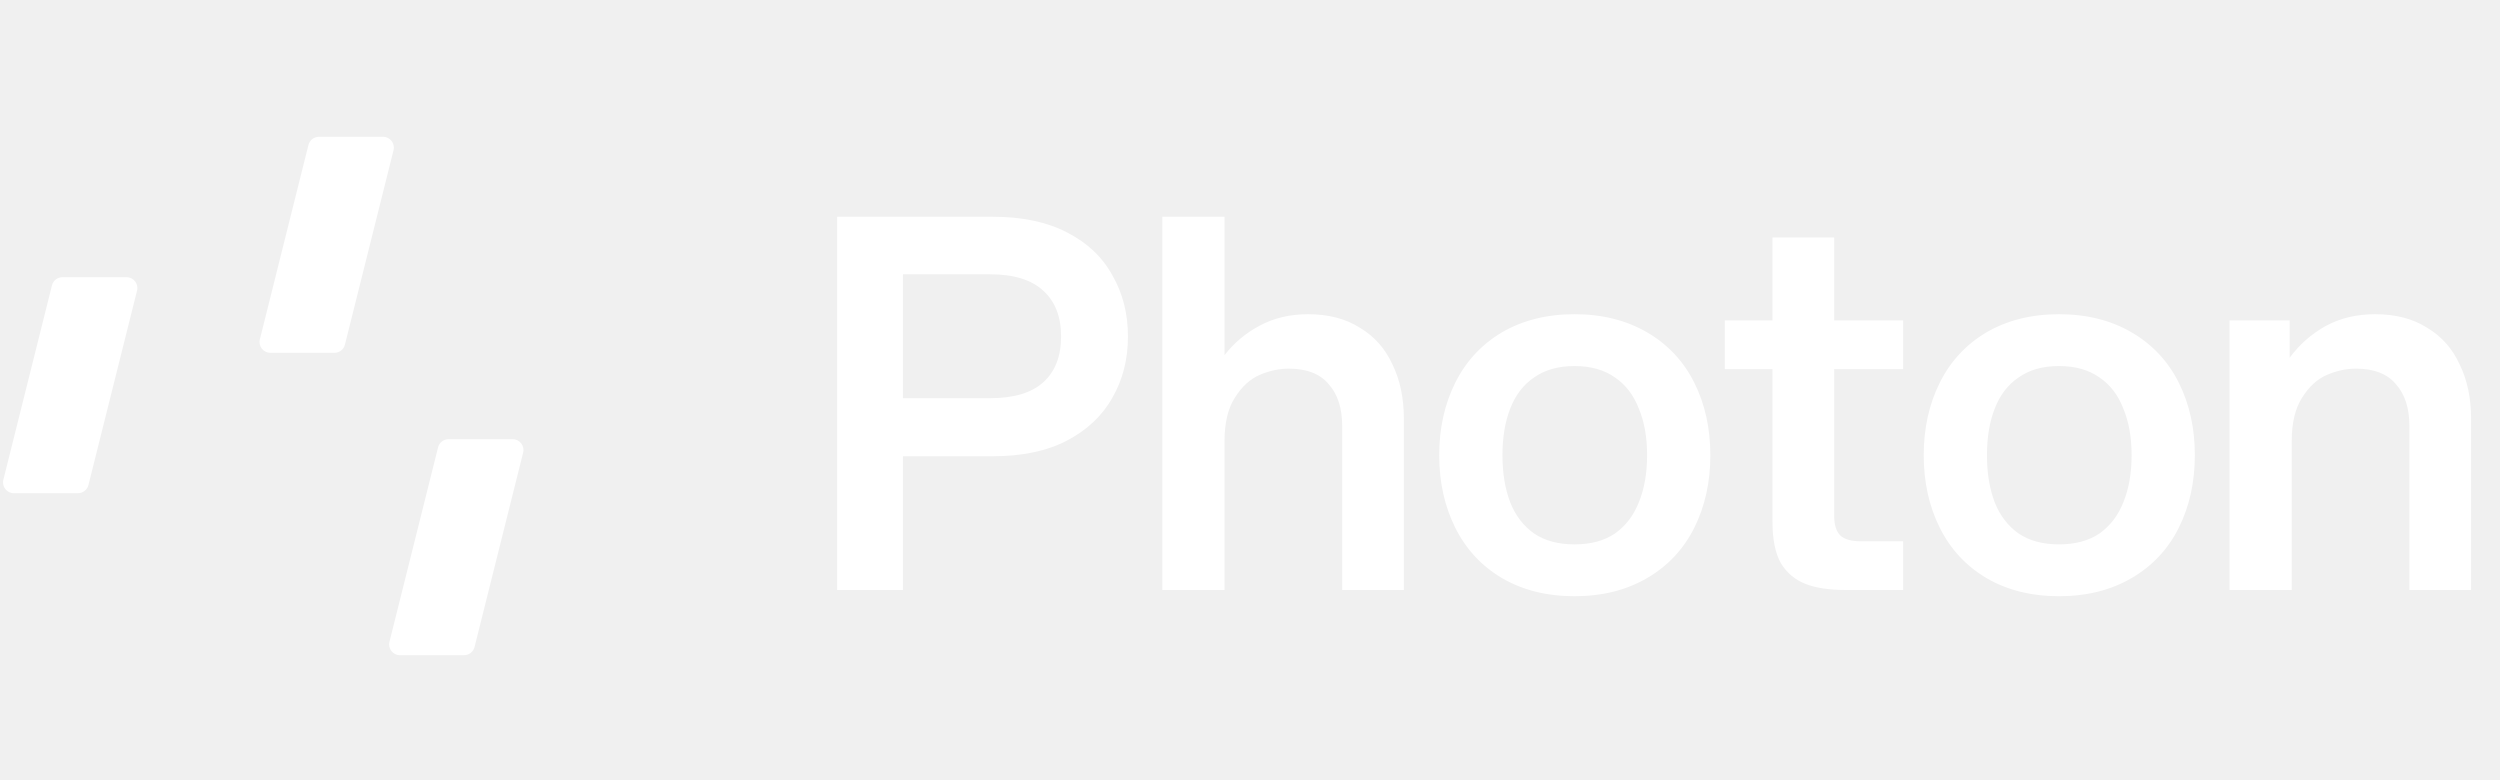
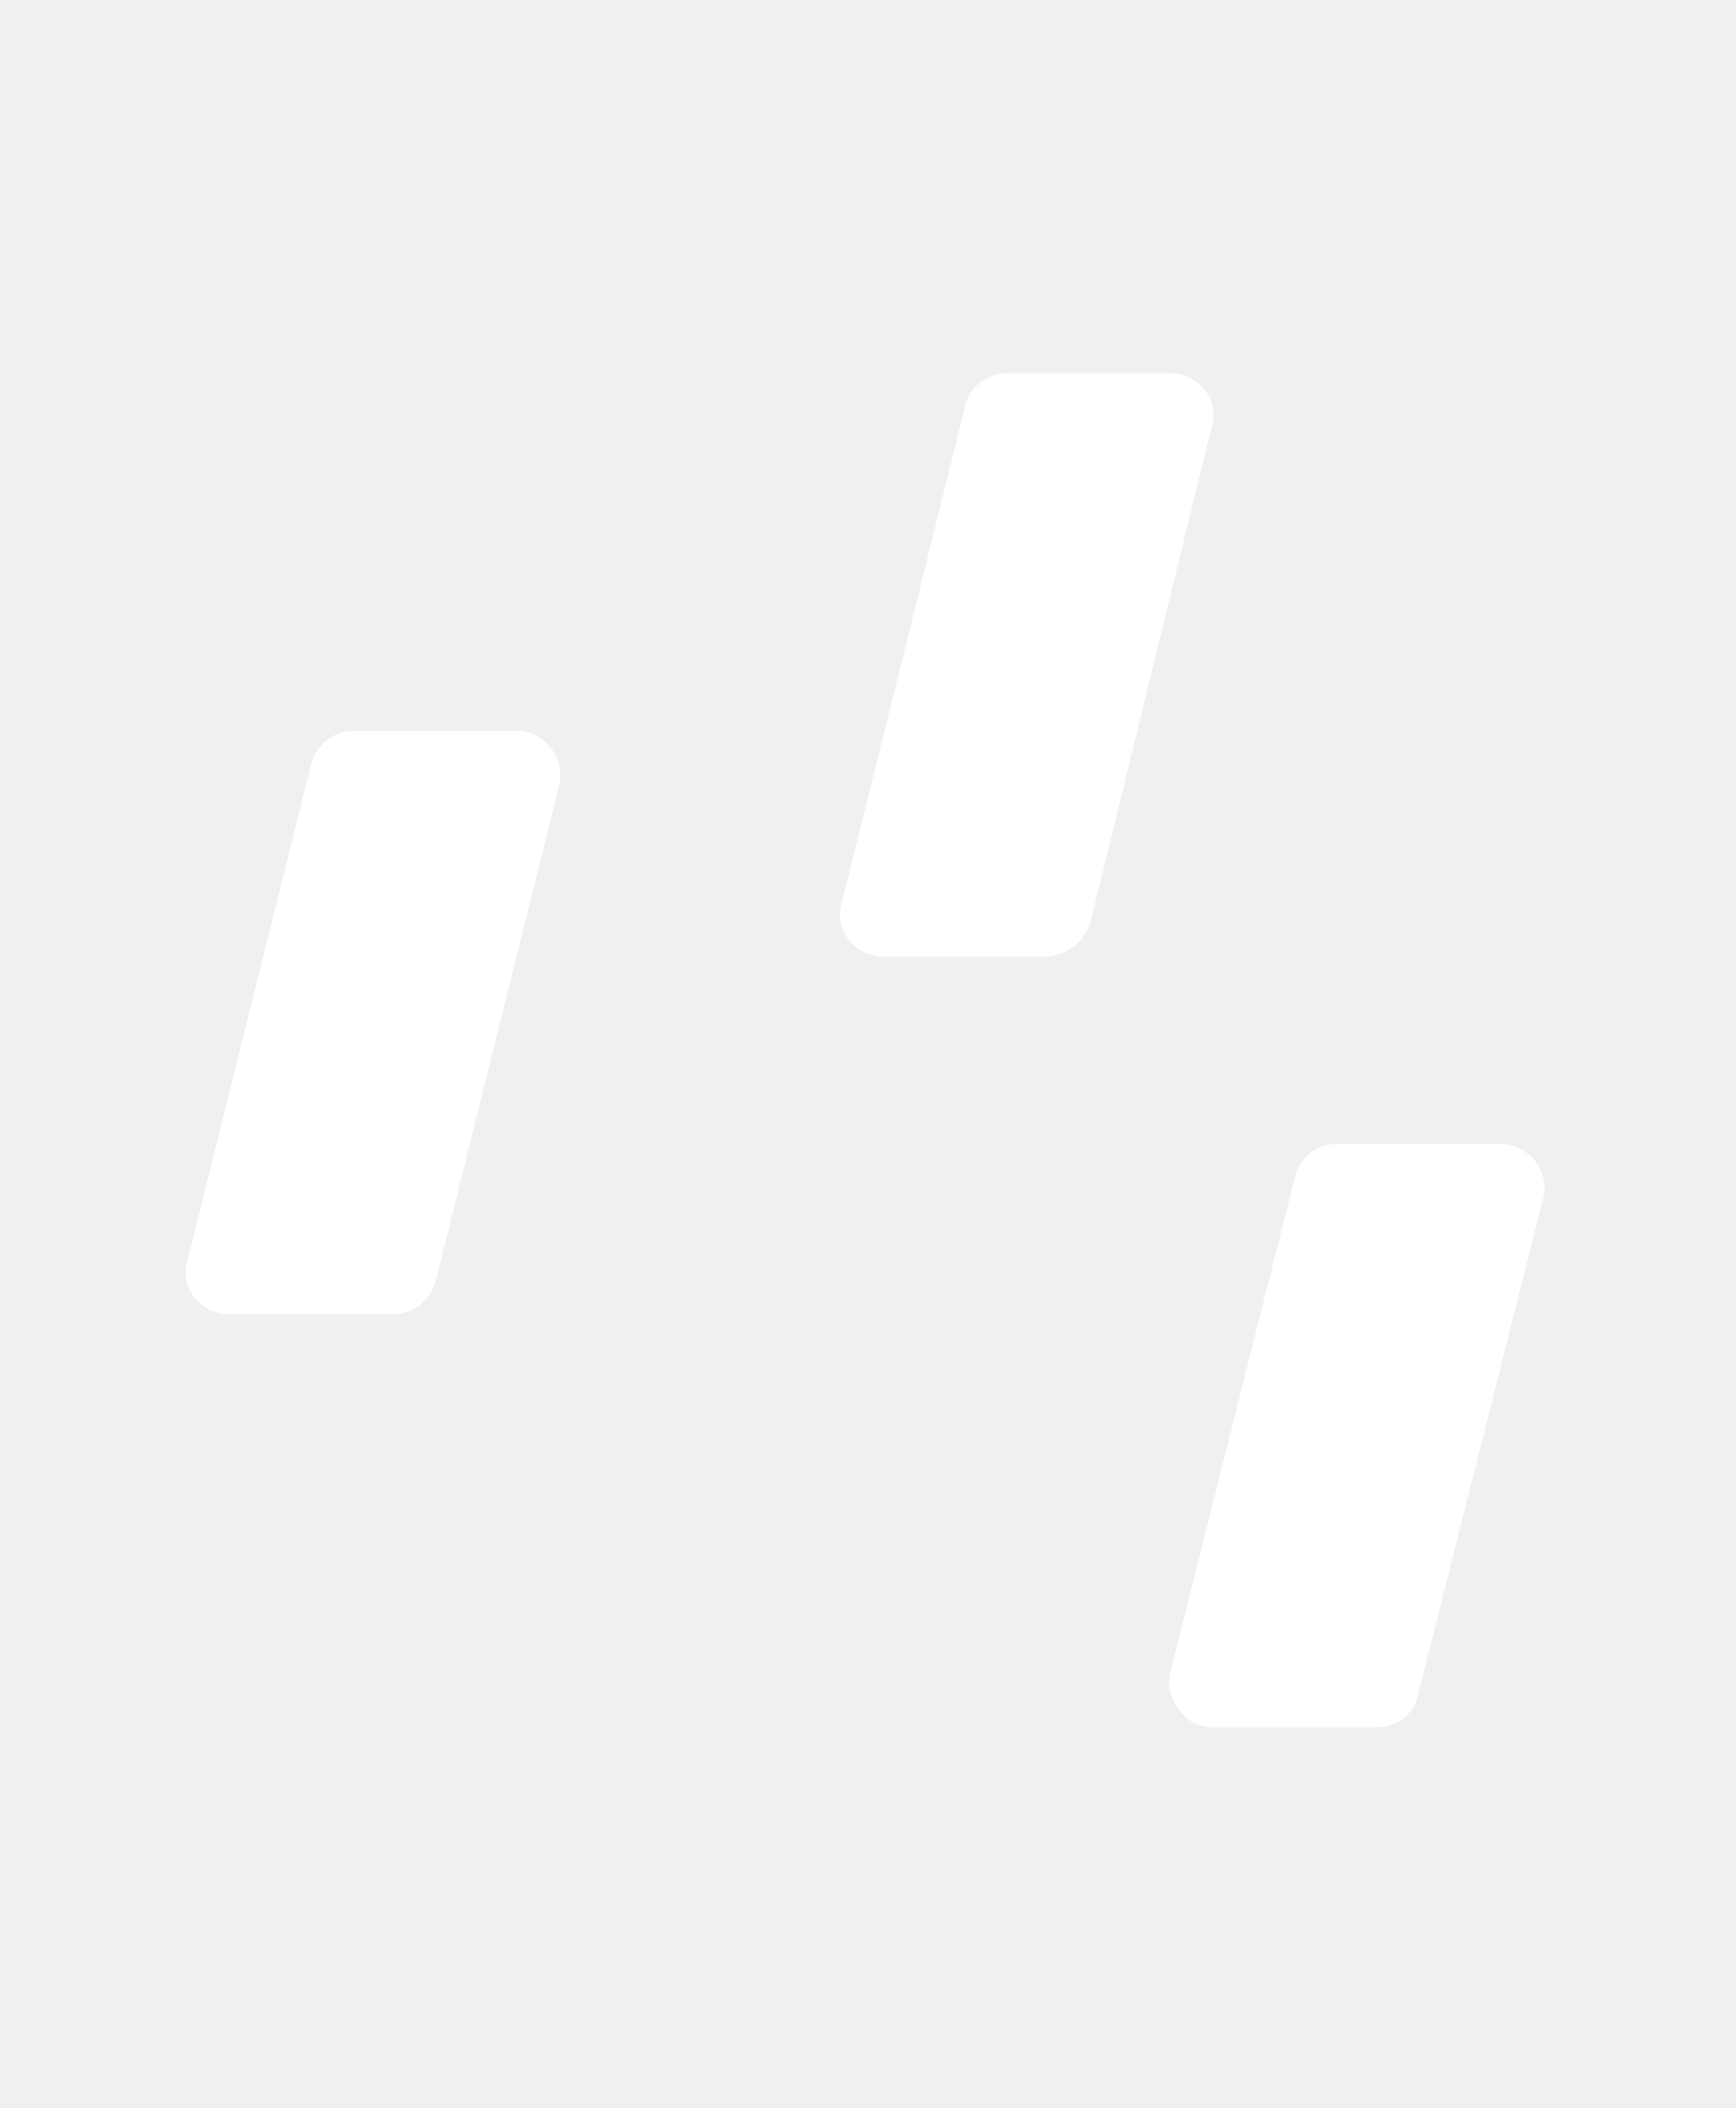
- <svg xmlns="http://www.w3.org/2000/svg" width="500" height="156" viewBox="0 0 500 156" fill="none">
-   <path d="M87.612 89.476C87.852 88.514 88.716 87.84 89.707 87.84H102.534C103.939 87.84 104.971 89.16 104.63 90.524L94.91 129.404C94.669 130.365 93.805 131.04 92.814 131.04H79.987C78.582 131.04 77.551 129.719 77.892 128.356L87.612 89.476Z" fill="white" />
-   <path d="M61.69 28.995C61.93 28.034 62.794 27.359 63.785 27.359H76.612C78.018 27.359 79.049 28.68 78.708 30.043L68.988 68.923C68.748 69.885 67.883 70.559 66.892 70.559H54.065C52.66 70.559 51.629 69.239 51.97 67.876L61.69 28.995Z" fill="white" />
-   <path d="M10.391 57.076C10.631 56.114 11.495 55.44 12.486 55.44H25.314C26.719 55.44 27.75 56.76 27.409 58.123L17.689 97.003C17.449 97.965 16.585 98.639 15.594 98.639H2.766C1.361 98.639 0.33 97.319 0.671 95.956L10.391 57.076Z" fill="white" />
-   <path d="M167.426 43.35H198.53C204.405 43.35 209.347 44.387 213.356 46.461C217.434 48.534 220.475 51.403 222.48 55.066C224.553 58.66 225.59 62.739 225.59 67.3C225.59 71.862 224.553 75.941 222.48 79.535C220.475 83.129 217.434 85.997 213.356 88.14C209.347 90.214 204.405 91.251 198.53 91.251H180.593V118H167.426V43.35ZM198.011 79.638C202.78 79.638 206.34 78.567 208.69 76.424C211.04 74.282 212.215 71.24 212.215 67.3C212.215 63.361 211.04 60.319 208.69 58.177C206.34 55.965 202.78 54.859 198.011 54.859H180.593V79.638H198.011ZM232.461 43.35H244.903V71.033C246.838 68.545 249.188 66.575 251.953 65.123C254.787 63.603 258.001 62.842 261.595 62.842C265.673 62.842 269.129 63.741 271.963 65.538C274.866 67.266 277.044 69.72 278.495 72.899C280.016 76.01 280.776 79.638 280.776 83.786V118H268.438V85.237C268.438 81.643 267.54 78.844 265.743 76.839C264.015 74.765 261.353 73.729 257.759 73.729C255.824 73.729 253.888 74.143 251.953 74.973C250.018 75.802 248.359 77.323 246.976 79.535C245.594 81.677 244.903 84.581 244.903 88.244V118H232.461V43.35ZM314.905 119.244C309.375 119.244 304.537 118.035 300.389 115.615C296.311 113.196 293.201 109.844 291.058 105.558C288.916 101.273 287.844 96.435 287.844 91.043C287.844 85.652 288.916 80.813 291.058 76.528C293.201 72.243 296.311 68.89 300.389 66.471C304.537 64.052 309.375 62.842 314.905 62.842C320.434 62.842 325.273 64.052 329.42 66.471C333.567 68.89 336.712 72.243 338.855 76.528C340.997 80.813 342.069 85.652 342.069 91.043C342.069 96.435 340.997 101.273 338.855 105.558C336.712 109.844 333.567 113.196 329.42 115.615C325.273 118.035 320.434 119.244 314.905 119.244ZM314.905 108.876C318.153 108.876 320.849 108.15 322.992 106.699C325.134 105.178 326.724 103.105 327.761 100.478C328.867 97.782 329.42 94.637 329.42 91.043C329.42 87.449 328.867 84.339 327.761 81.712C326.724 79.016 325.134 76.943 322.992 75.491C320.849 73.971 318.153 73.21 314.905 73.21C311.656 73.21 308.96 73.971 306.818 75.491C304.675 76.943 303.085 79.016 302.048 81.712C301.012 84.339 300.493 87.449 300.493 91.043C300.493 94.637 301.012 97.782 302.048 100.478C303.085 103.105 304.675 105.178 306.818 106.699C308.96 108.15 311.656 108.876 314.905 108.876ZM369.118 118C365.8 118 363.105 117.585 361.031 116.756C358.957 115.926 357.333 114.544 356.158 112.609C355.052 110.604 354.499 107.874 354.499 104.418V73.832H344.961V64.086H354.499V47.498H366.837V64.086H380.626V73.832H366.837V103.174C366.837 104.971 367.252 106.284 368.081 107.114C368.911 107.874 370.258 108.254 372.125 108.254H380.626V118H369.118ZM411.805 119.244C406.275 119.244 401.437 118.035 397.29 115.615C393.212 113.196 390.101 109.844 387.959 105.558C385.816 101.273 384.744 96.435 384.744 91.043C384.744 85.652 385.816 80.813 387.959 76.528C390.101 72.243 393.212 68.89 397.29 66.471C401.437 64.052 406.275 62.842 411.805 62.842C417.335 62.842 422.173 64.052 426.32 66.471C430.467 68.89 433.612 72.243 435.755 76.528C437.898 80.813 438.969 85.652 438.969 91.043C438.969 96.435 437.898 101.273 435.755 105.558C433.612 109.844 430.467 113.196 426.32 115.615C422.173 118.035 417.335 119.244 411.805 119.244ZM411.805 108.876C415.054 108.876 417.749 108.15 419.892 106.699C422.035 105.178 423.624 103.105 424.661 100.478C425.767 97.782 426.32 94.637 426.32 91.043C426.32 87.449 425.767 84.339 424.661 81.712C423.624 79.016 422.035 76.943 419.892 75.491C417.749 73.971 415.054 73.21 411.805 73.21C408.556 73.21 405.861 73.971 403.718 75.491C401.575 76.943 399.985 79.016 398.949 81.712C397.912 84.339 397.393 87.449 397.393 91.043C397.393 94.637 397.912 97.782 398.949 100.478C399.985 103.105 401.575 105.178 403.718 106.699C405.861 108.15 408.556 108.876 411.805 108.876ZM445.904 64.086H457.931V71.551C459.867 68.925 462.251 66.817 465.085 65.227C467.988 63.637 471.306 62.842 475.038 62.842C479.116 62.842 482.572 63.741 485.406 65.538C488.309 67.266 490.487 69.72 491.938 72.899C493.459 76.01 494.219 79.638 494.219 83.786V118H481.881V85.237C481.881 81.643 480.983 78.844 479.186 76.839C477.458 74.765 474.796 73.729 471.202 73.729C469.267 73.729 467.332 74.143 465.396 74.973C463.461 75.802 461.802 77.323 460.42 79.535C459.037 81.677 458.346 84.581 458.346 88.244V118H445.904V64.086Z" fill="white" />
+ <svg xmlns="http://www.w3.org/2000/svg" width="28" height="34" viewBox="0 0 28 34" fill="none">
+   <path d="M21.56 18.452H24.192C24.668 18.452 25.004 18.9 24.892 19.32L22.876 27.328C22.82 27.636 22.54 27.86 22.204 27.86H19.544C19.124 27.86 18.788 27.412 18.872 26.992L20.888 18.984C20.972 18.676 21.224 18.452 21.56 18.452ZM16.24 6.02H18.872C19.348 6.02 19.684 6.468 19.544 6.888L17.584 14.896C17.472 15.204 17.192 15.428 16.856 15.428H14.252C13.776 15.428 13.44 14.98 13.58 14.56L15.568 6.552C15.624 6.244 15.932 6.02 16.24 6.02ZM5.712 11.788H8.344C8.792 11.788 9.128 12.236 9.016 12.684L7.028 20.664C6.944 20.972 6.664 21.196 6.356 21.196H3.696C3.248 21.196 2.884 20.776 3.024 20.328L5.012 12.348C5.096 12.012 5.376 11.788 5.712 11.788Z" fill="white" />
</svg>
